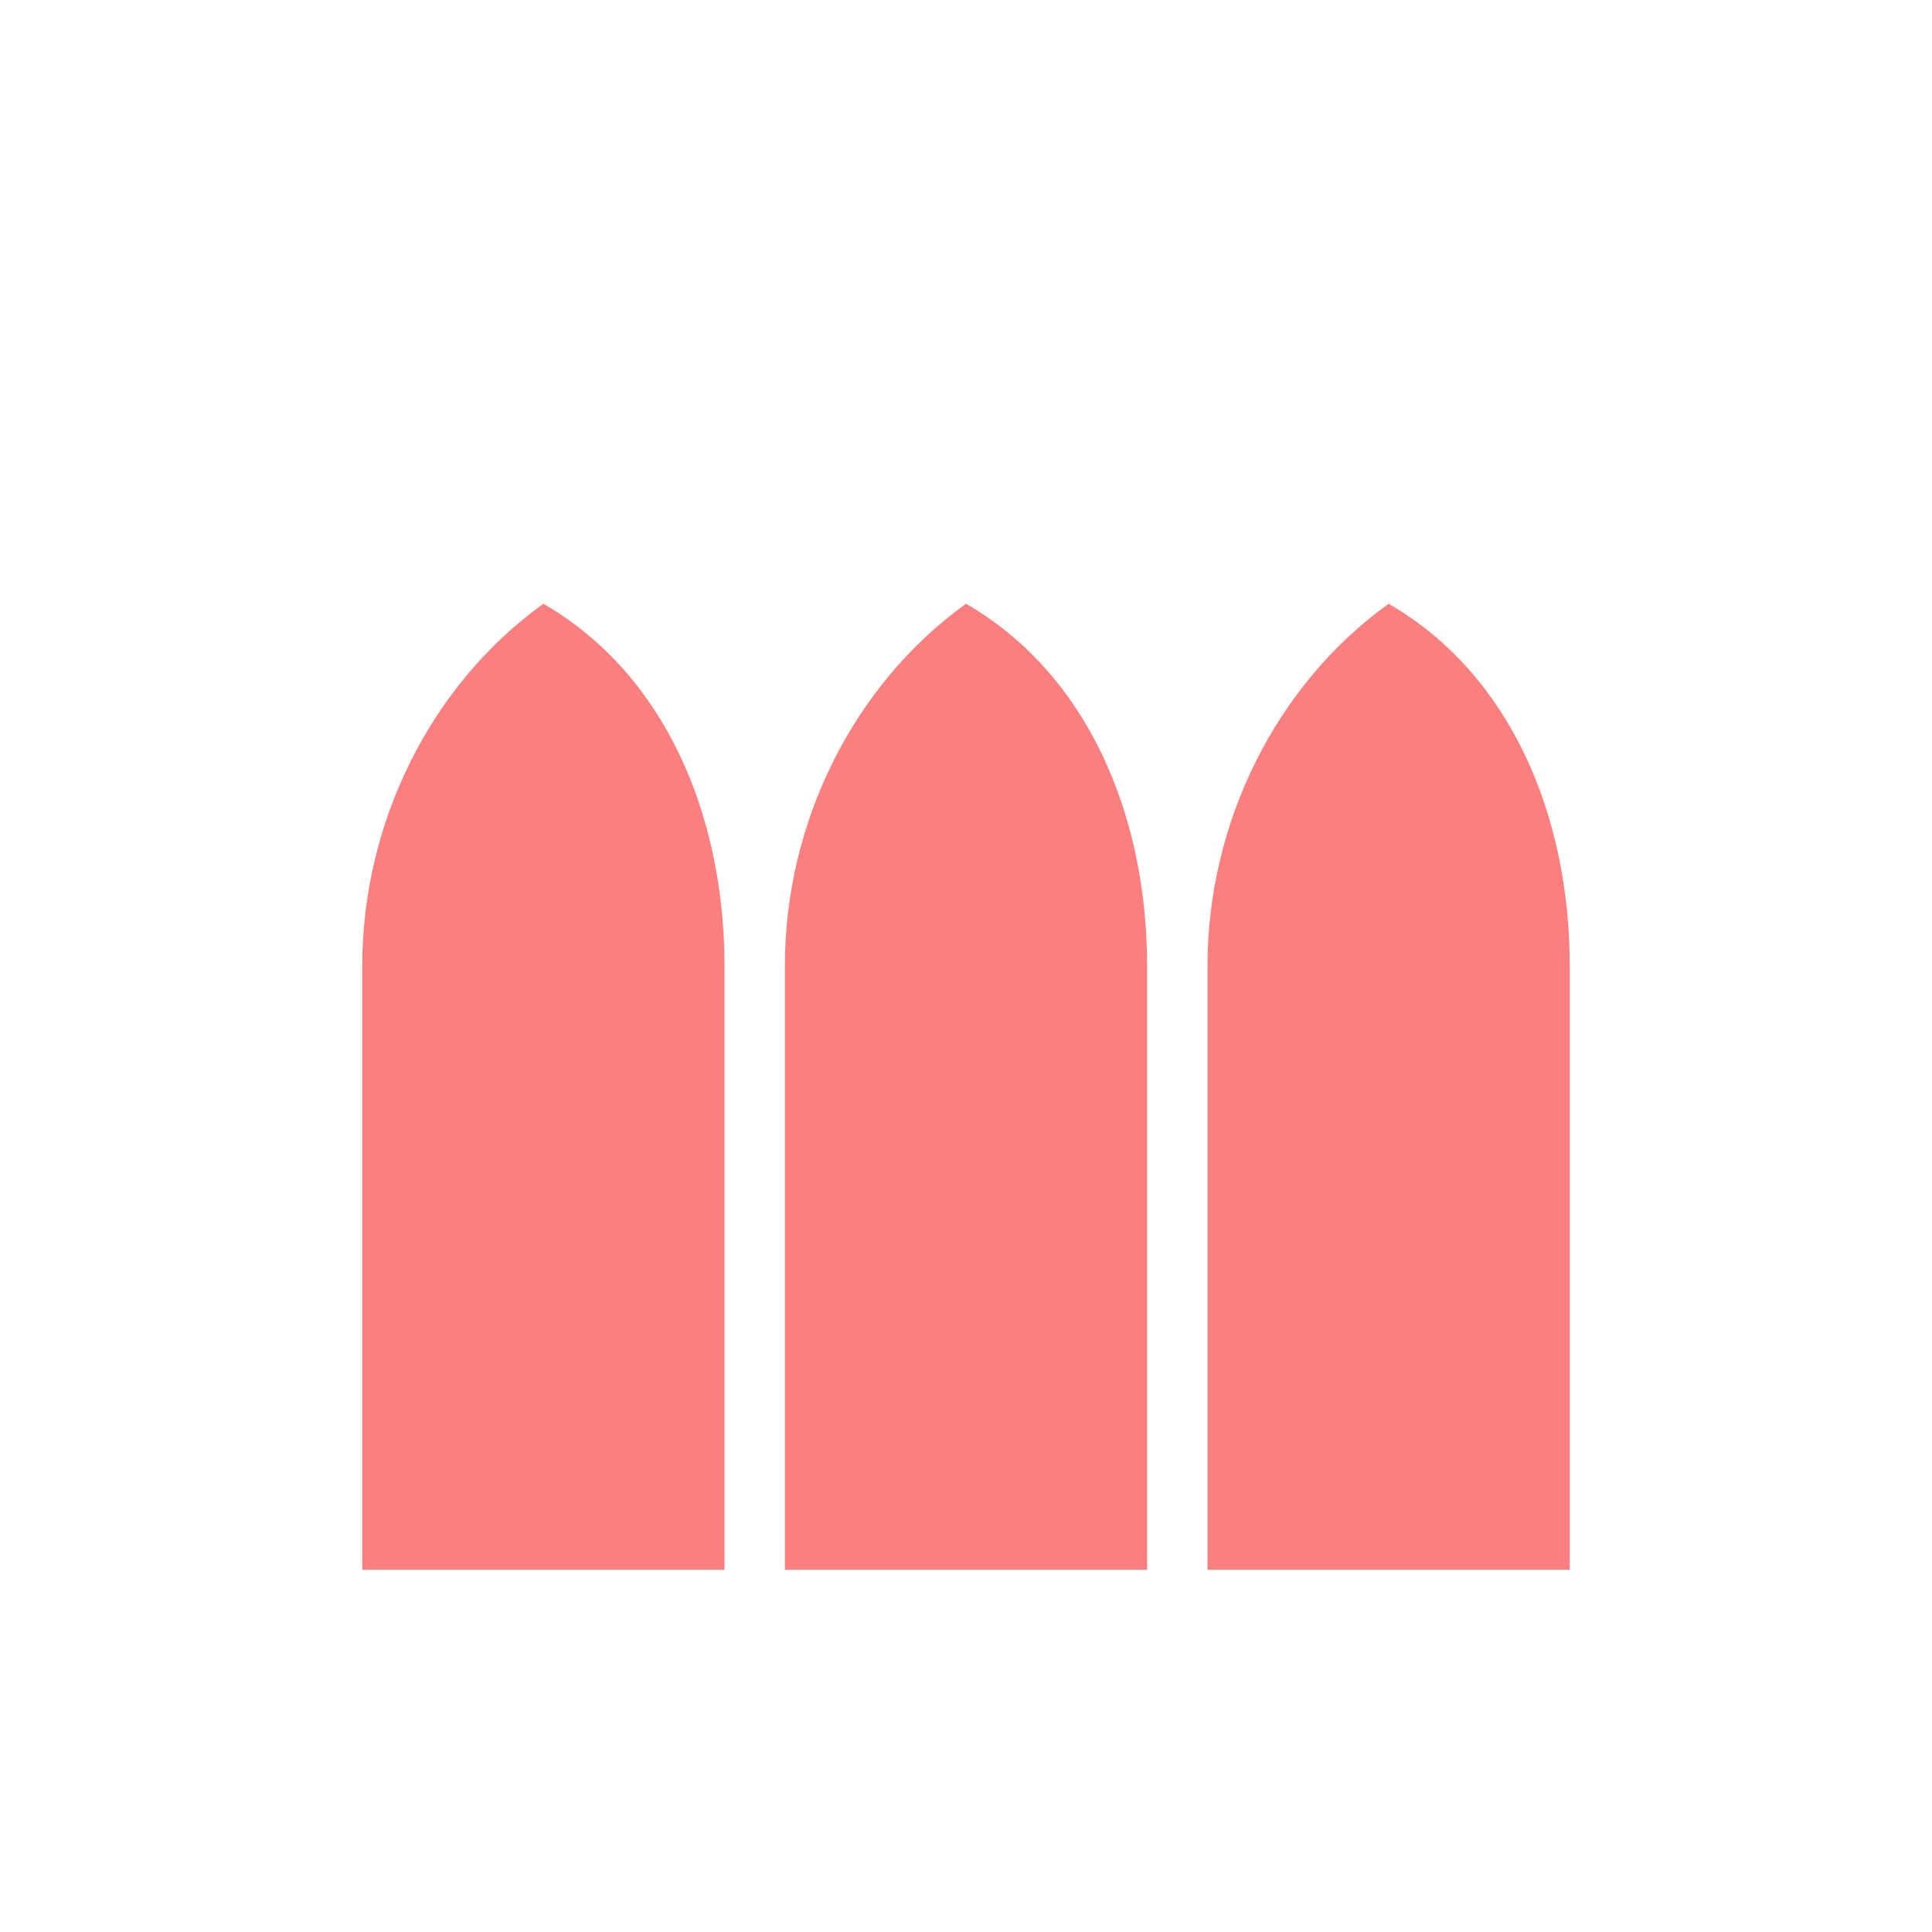
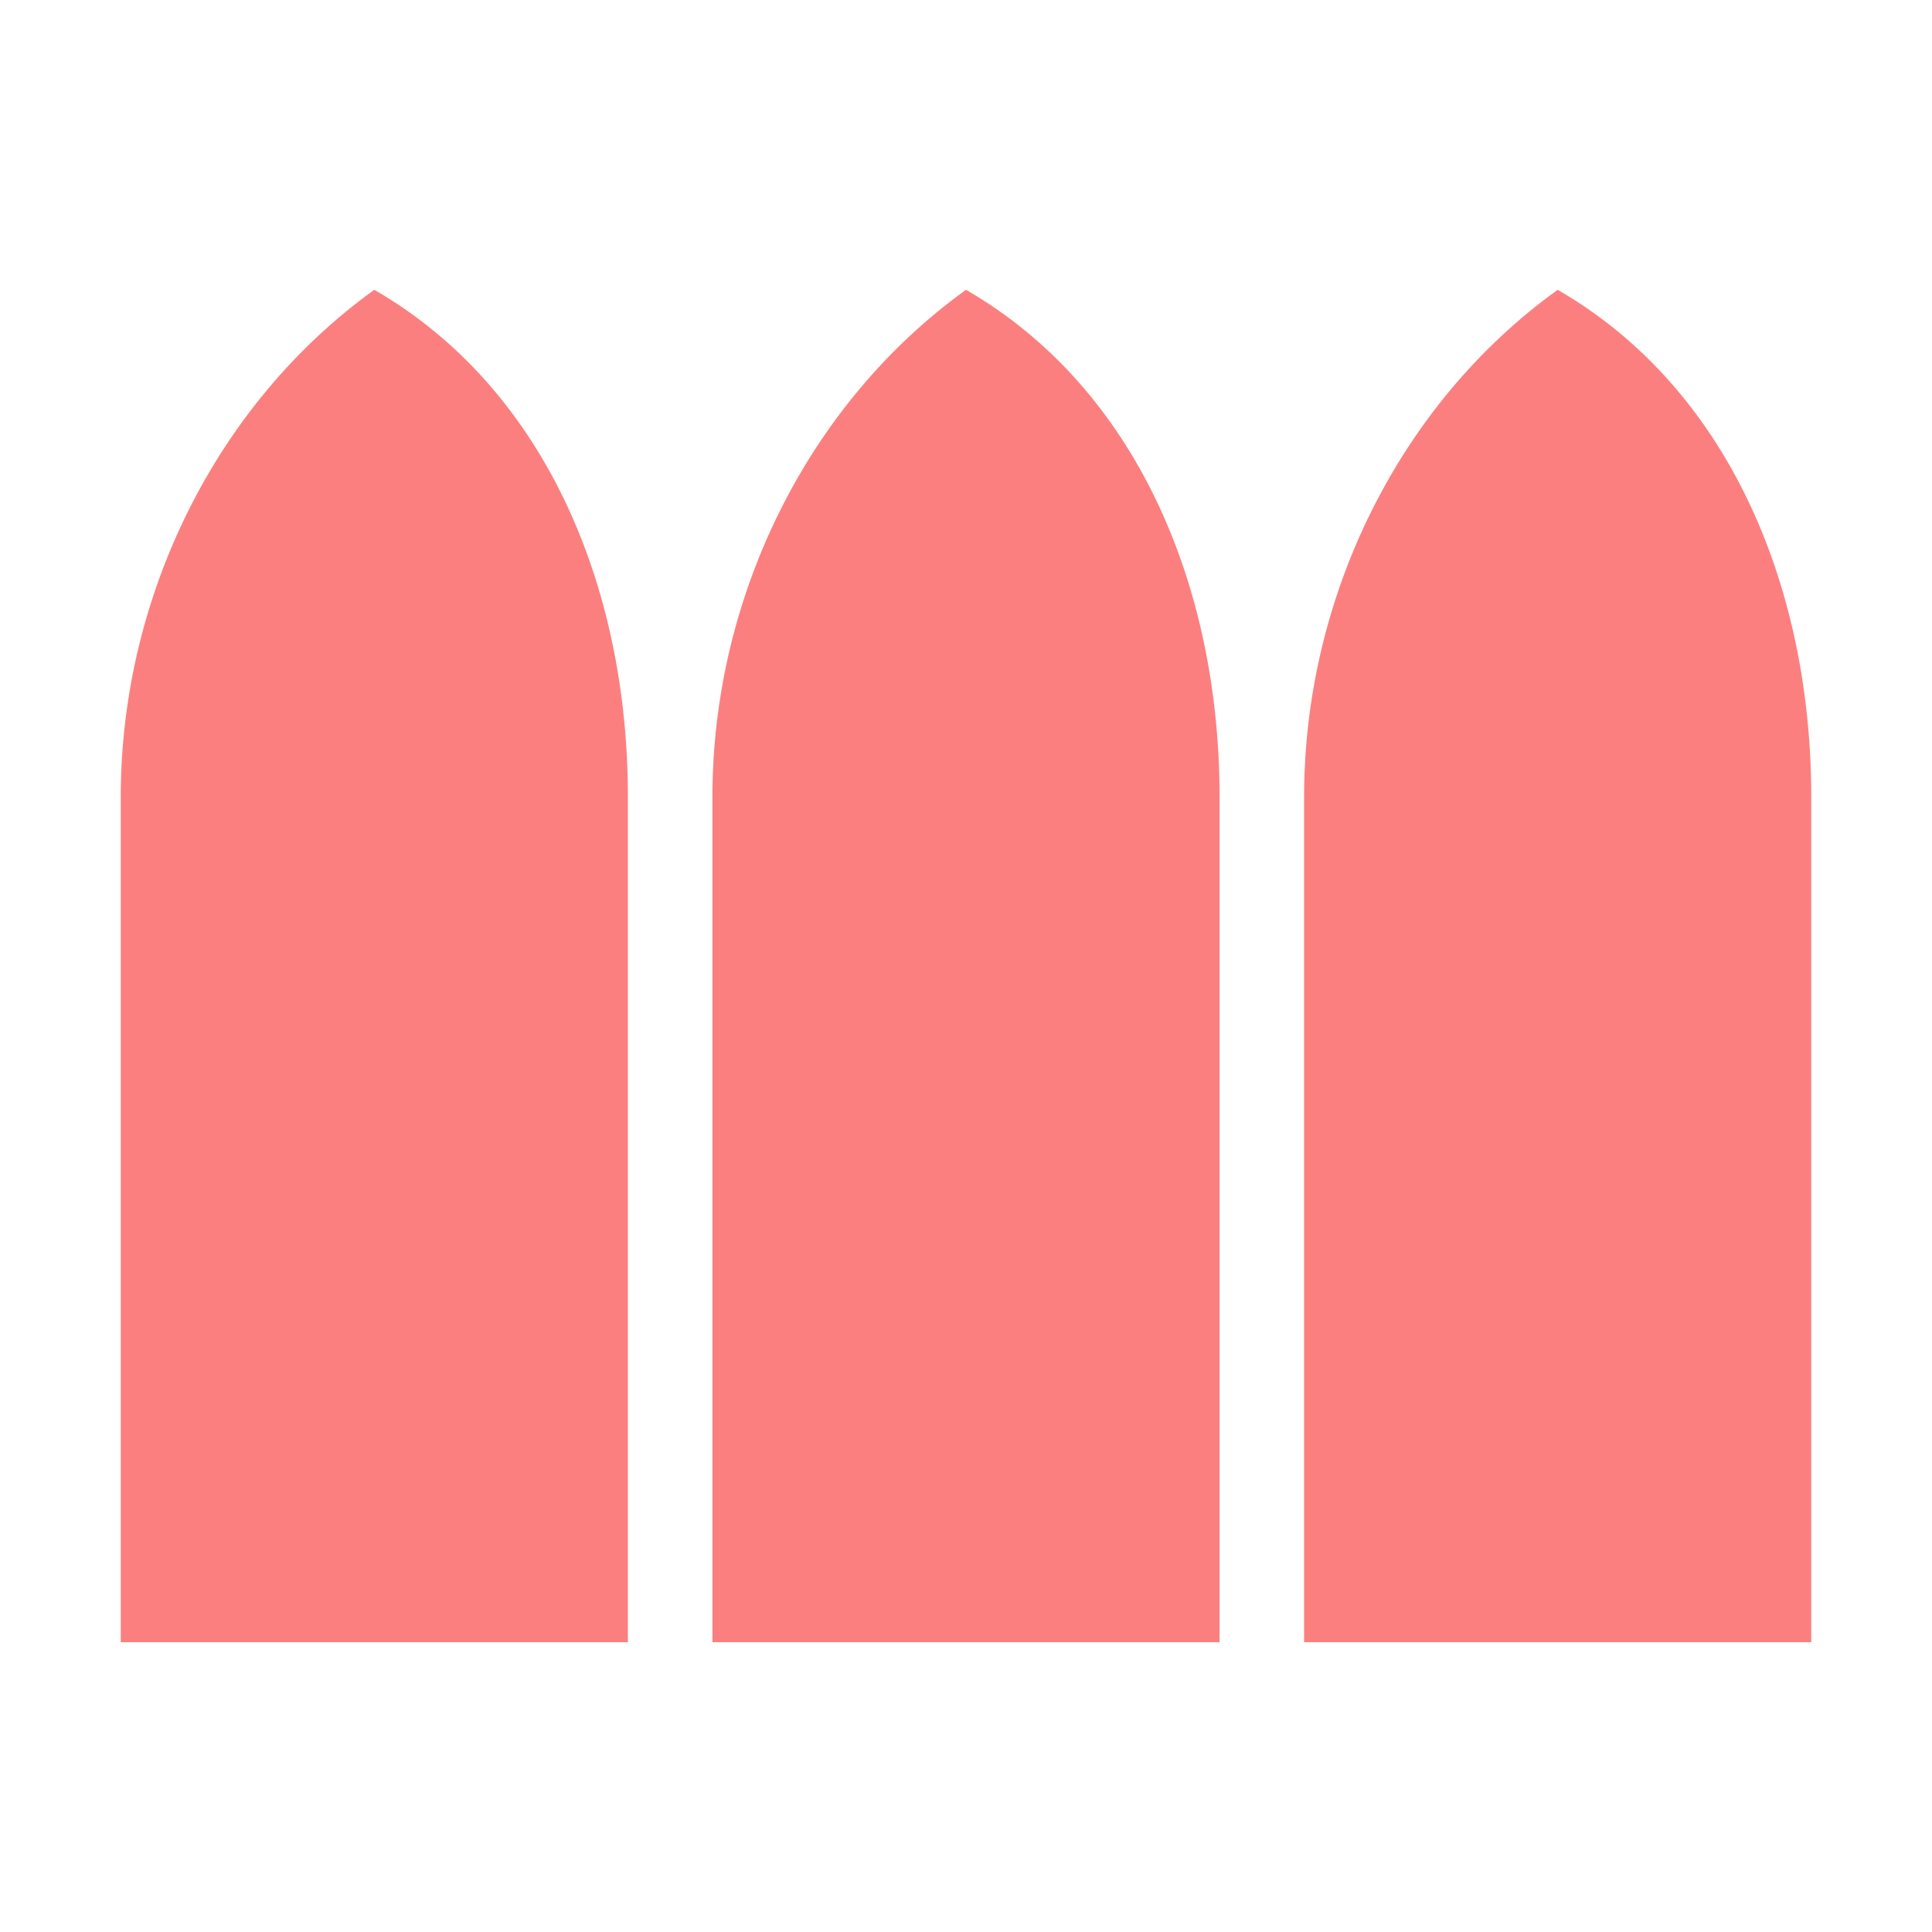
<svg xmlns="http://www.w3.org/2000/svg" width="16" height="16" version="1.1" viewBox="0 0 16 16" id="svg1">
  <defs id="defs1" />
-   <path id="rect9" style="fill:#fc7f7f;stroke:none;stroke-width:0.2;stroke-linecap:round;stroke-linejoin:round;fill-opacity:1" d="M 3,8 C 3,6.812 3.567,5.671 4.5,5 5.505,5.58 6,6.749 6,8 v 5 H 3 Z" />
-   <path id="path9" style="fill:#fc7f7f;fill-opacity:1;stroke:none;stroke-width:0.2;stroke-linecap:round;stroke-linejoin:round" d="M 10,8 C 10,6.812 10.567,5.671 11.5,5 12.505,5.58 13,6.749 13,8 v 5 h -3 z" />
-   <path id="path10" style="fill:#fc7f7f;fill-opacity:1;stroke:none;stroke-width:0.2;stroke-linecap:round;stroke-linejoin:round" d="M 6.5,8 C 6.5,6.812 7.067,5.671 8,5 9.005,5.58 9.5,6.749 9.5,8 v 5 h -3 z" />
+   <path id="rect9" style="fill:#fc7f7f;fill-opacity:1;stroke:none;stroke-width:0.28;stroke-linecap:round;stroke-linejoin:round" d="M 1,6.6 C 1,4.938 1.793,3.34 3.1,2.4 4.507,3.212 5.2,4.849 5.2,6.6 v 7 H 1 Z" />
+   <path id="path9" style="fill:#fc7f7f;fill-opacity:1;stroke:none;stroke-width:0.28;stroke-linecap:round;stroke-linejoin:round" d="m 10.8,6.6 c 0,-1.663 0.793,-3.26 2.1,-4.2 1.407,0.812 2.1,2.449 2.1,4.2 v 7 h -4.2 z" />
+   <path id="path10" style="fill:#fc7f7f;fill-opacity:1;stroke:none;stroke-width:0.28;stroke-linecap:round;stroke-linejoin:round" d="M 5.9,6.6 C 5.9,4.938 6.693,3.34 8,2.4 c 1.407,0.812 2.1,2.449 2.1,4.2 v 7 H 5.9 Z" />
</svg>
